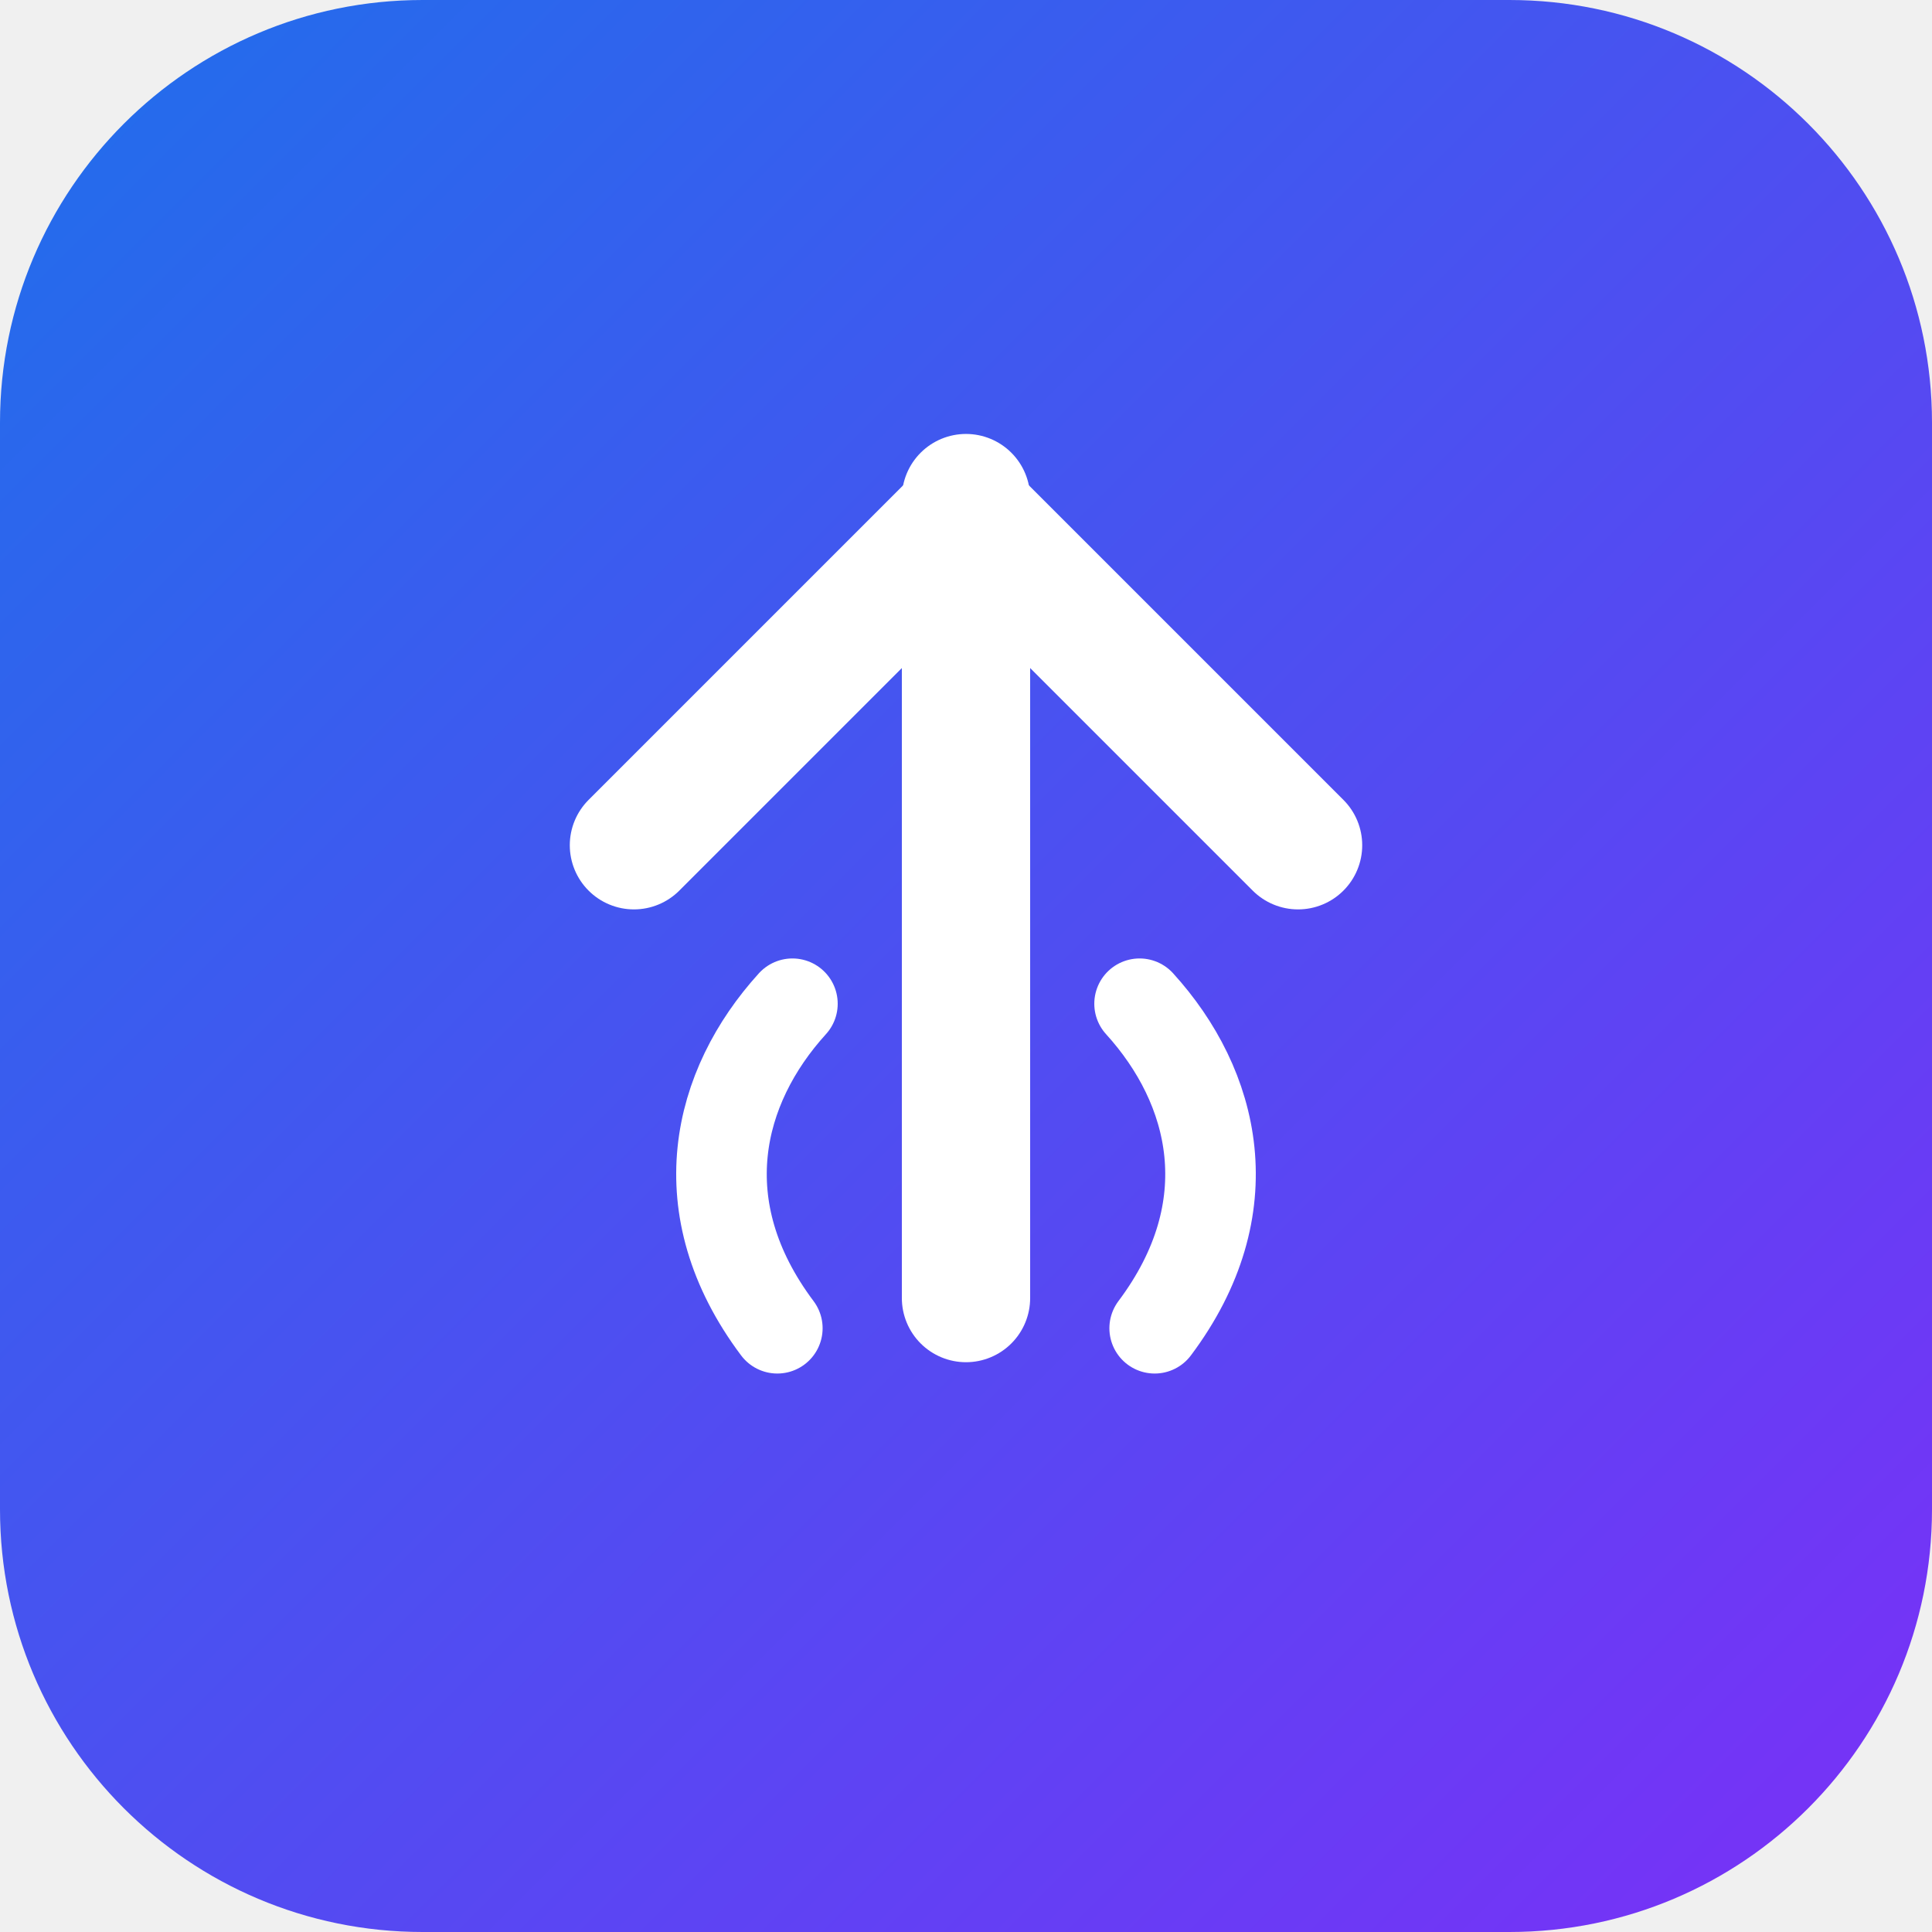
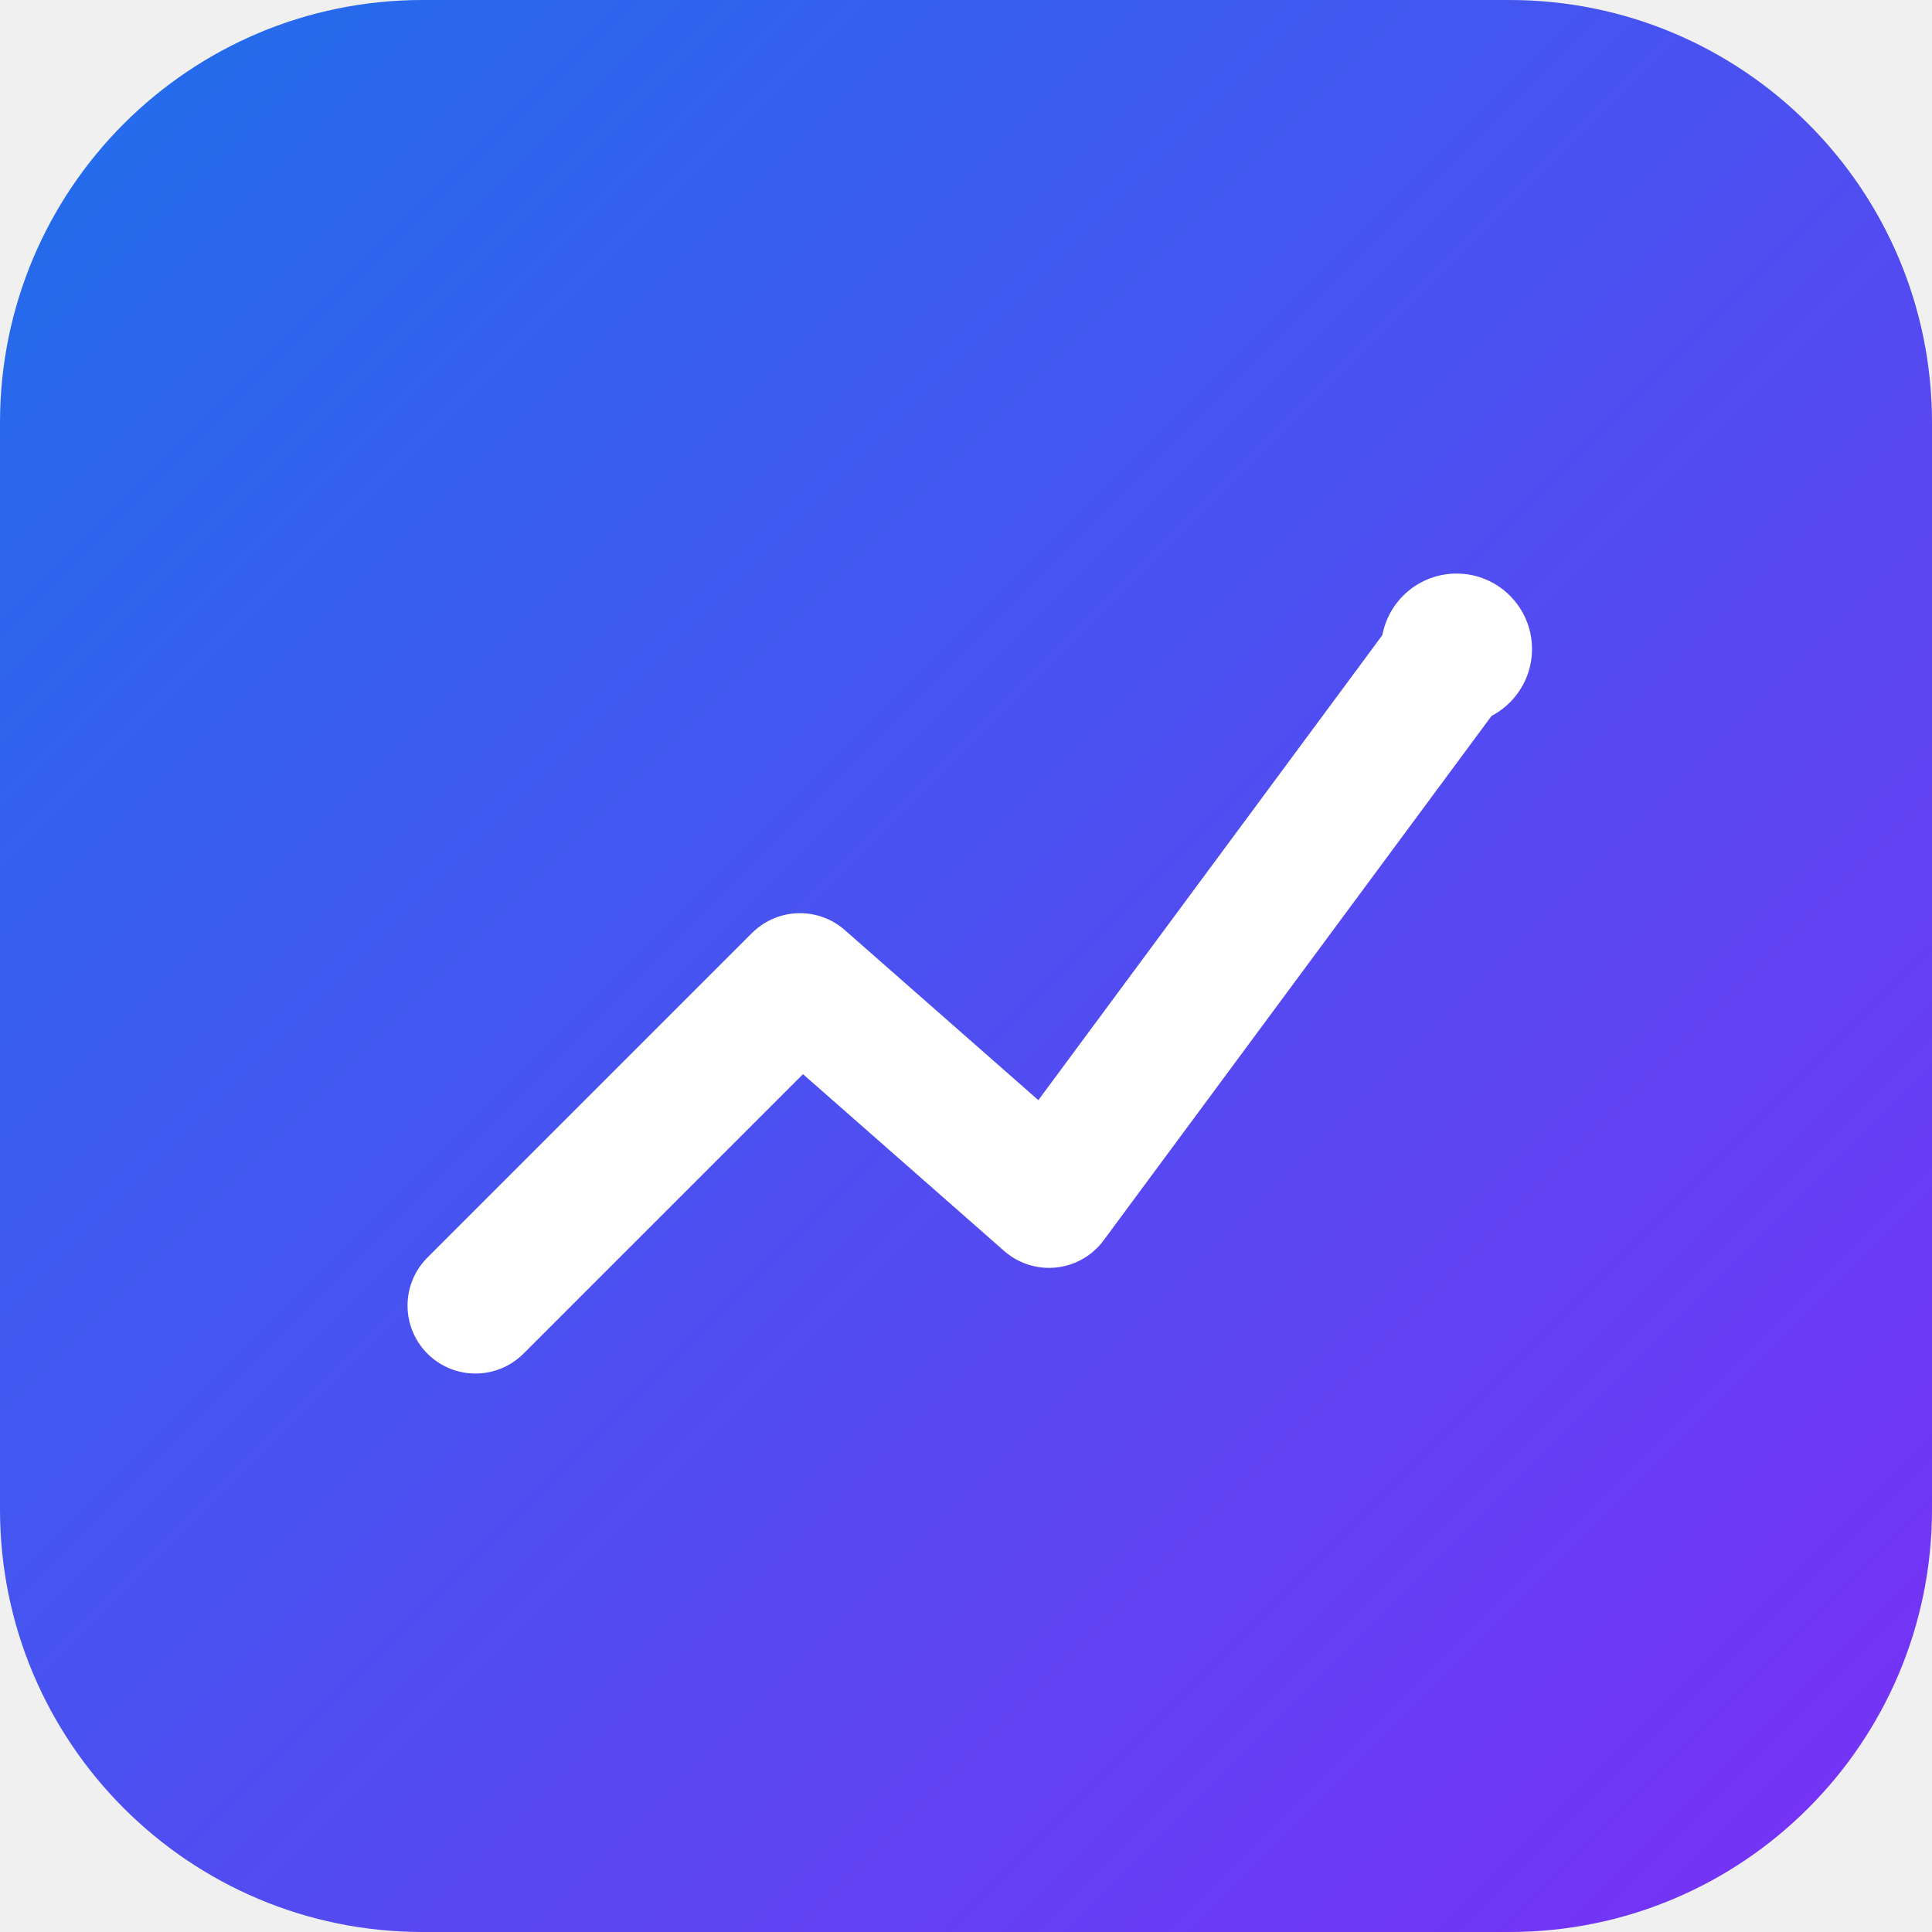
<svg xmlns="http://www.w3.org/2000/svg" viewBox="0 0 512 512">
  <defs>
    <linearGradient id="g" x1="0" y1="0" x2="1" y2="1">
      <stop offset="0" stop-color="#1f6feb" />
      <stop offset="1" stop-color="#7b2ff7" />
    </linearGradient>
  </defs>
  <rect width="512" height="512" rx="112" fill="url(#g)" />
-   <path d="M256 132 L256 344" fill="none" stroke="#ffffff" stroke-width="34" stroke-linecap="round" />
-   <path d="M168 224 L256 136 L344 224" fill="none" stroke="#ffffff" stroke-width="34" stroke-linecap="round" stroke-linejoin="round" />
-   <path d="M206 352 C182 320 190 288 210 266 M306 352 C330 320 322 288 302 266" fill="none" stroke="#ffffff" stroke-width="24" stroke-linecap="round" />
+   <path d="M126 346 L212 260 L278 318 L386 172" fill="none" stroke="#ffffff" stroke-width="36" stroke-linecap="round" stroke-linejoin="round" />
+   <circle cx="386" cy="172" r="20" fill="#ffffff" />
</svg>
